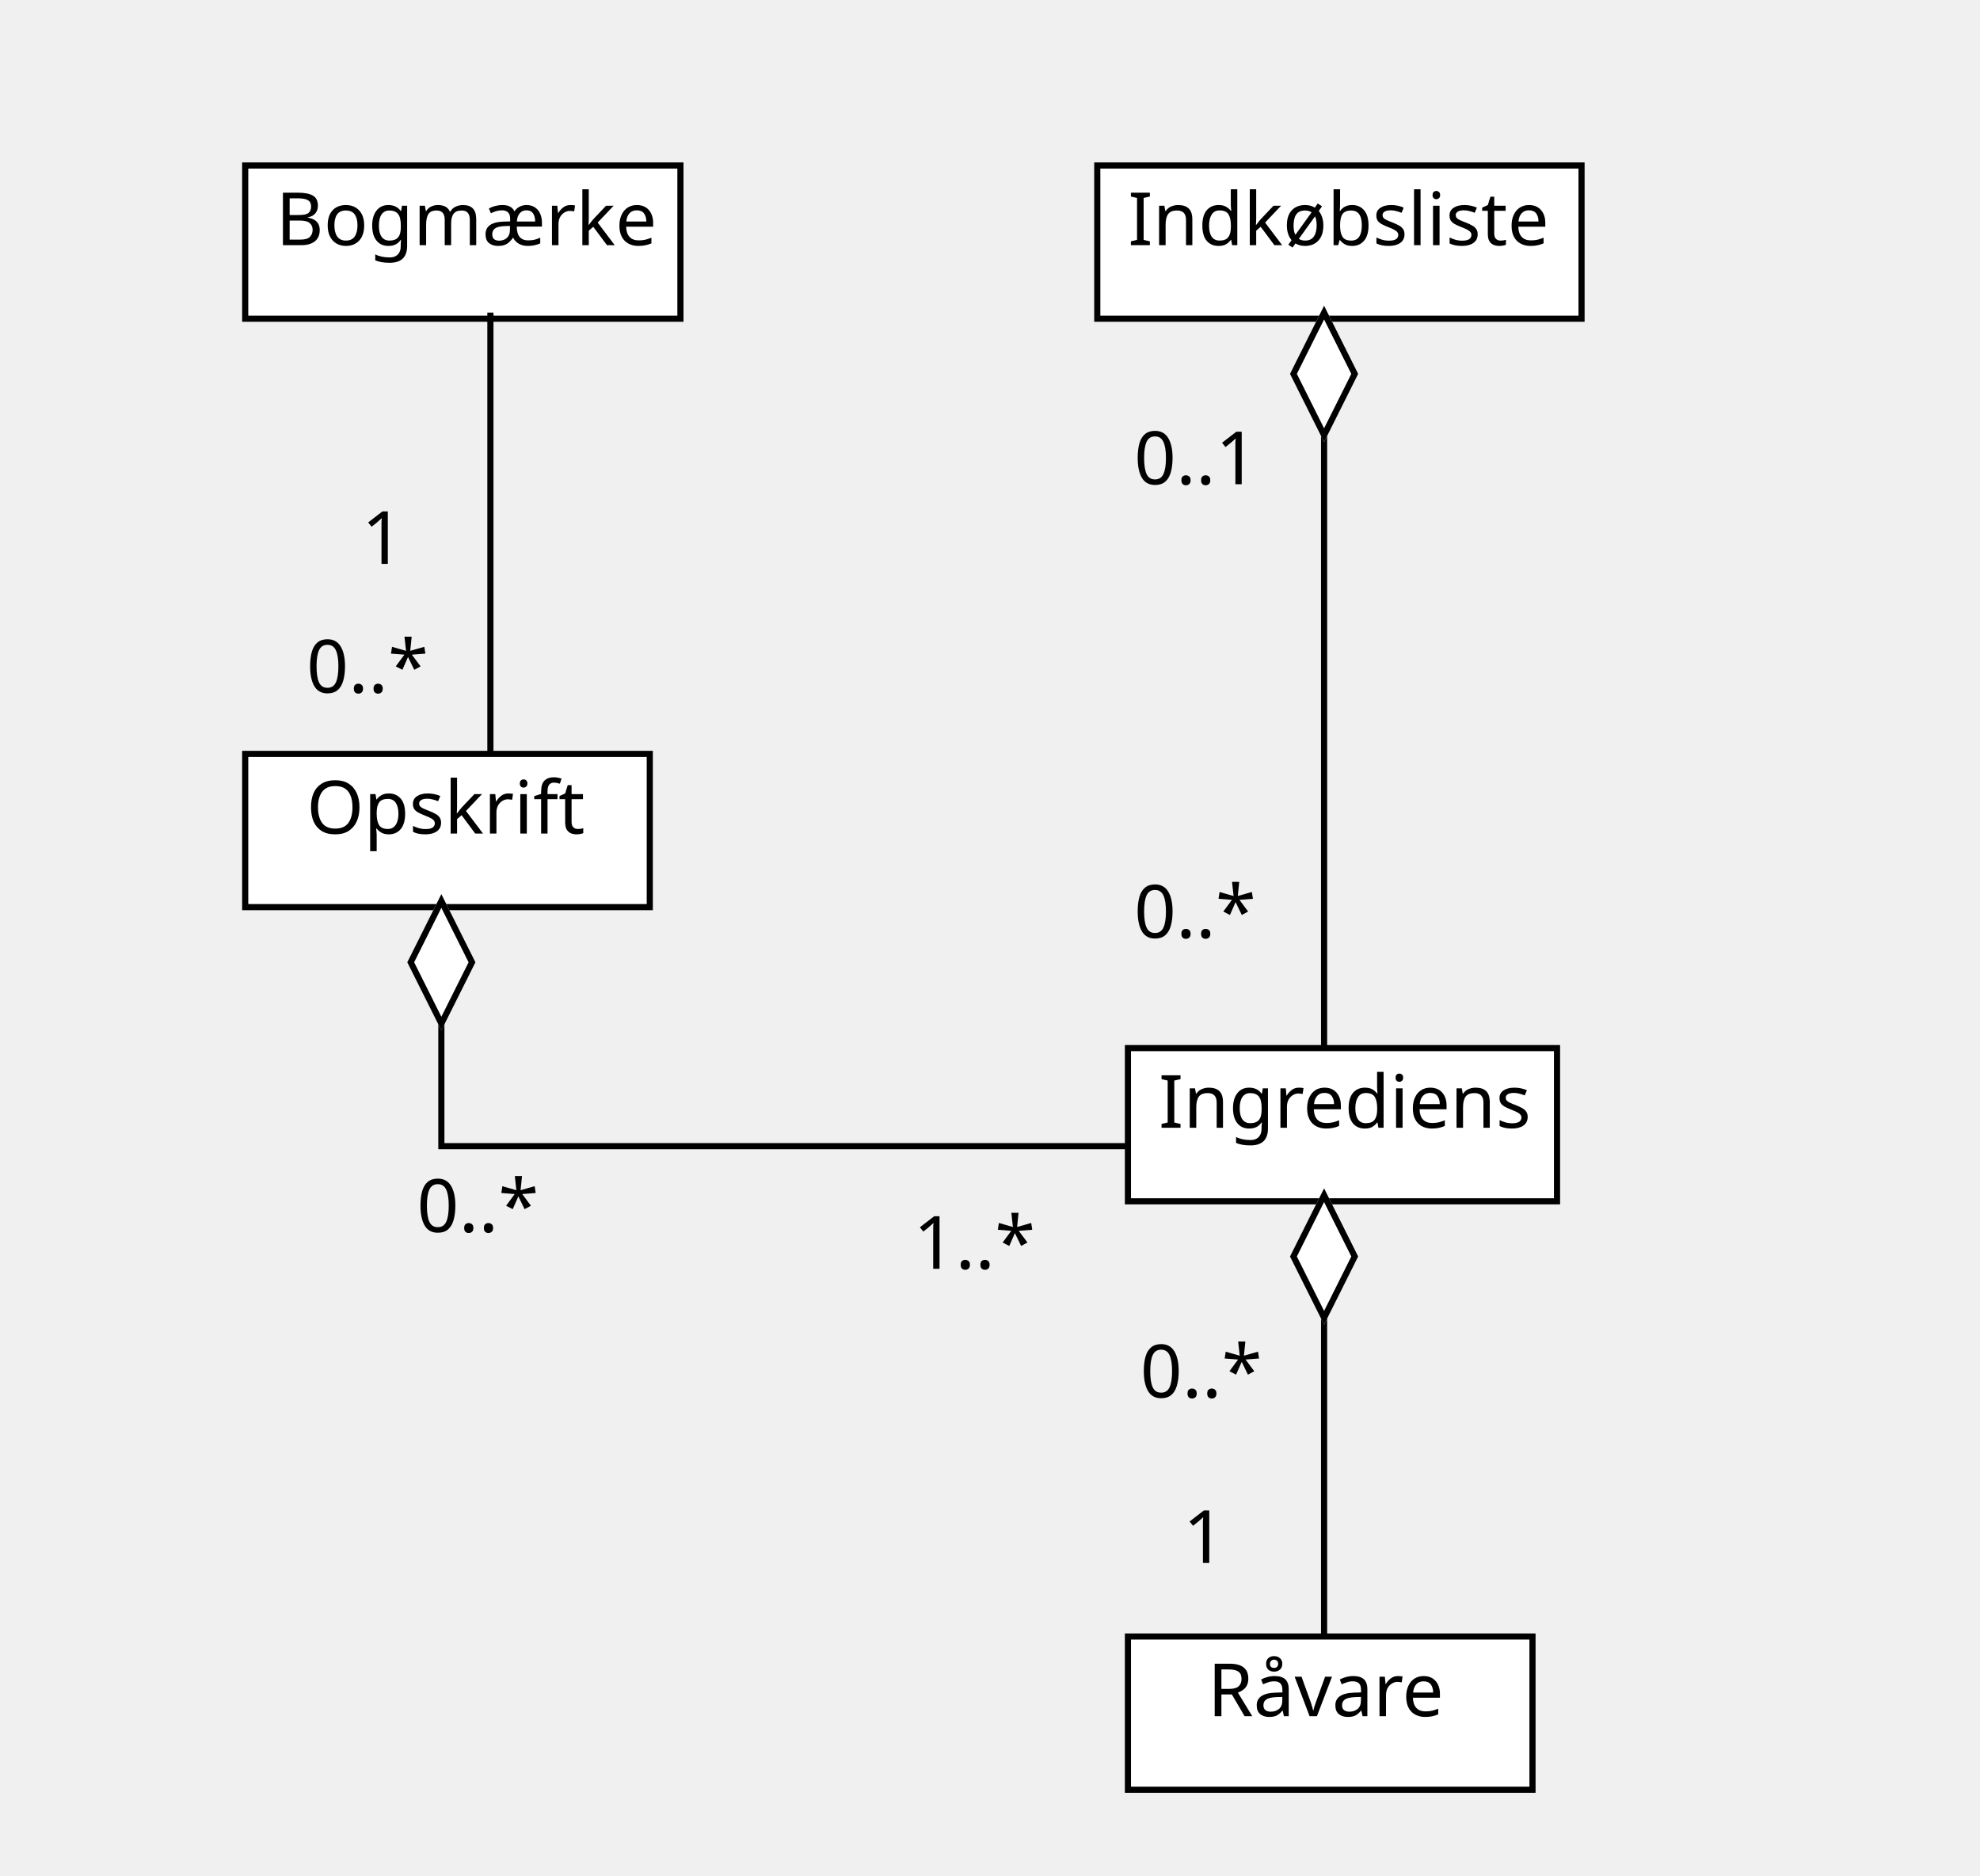
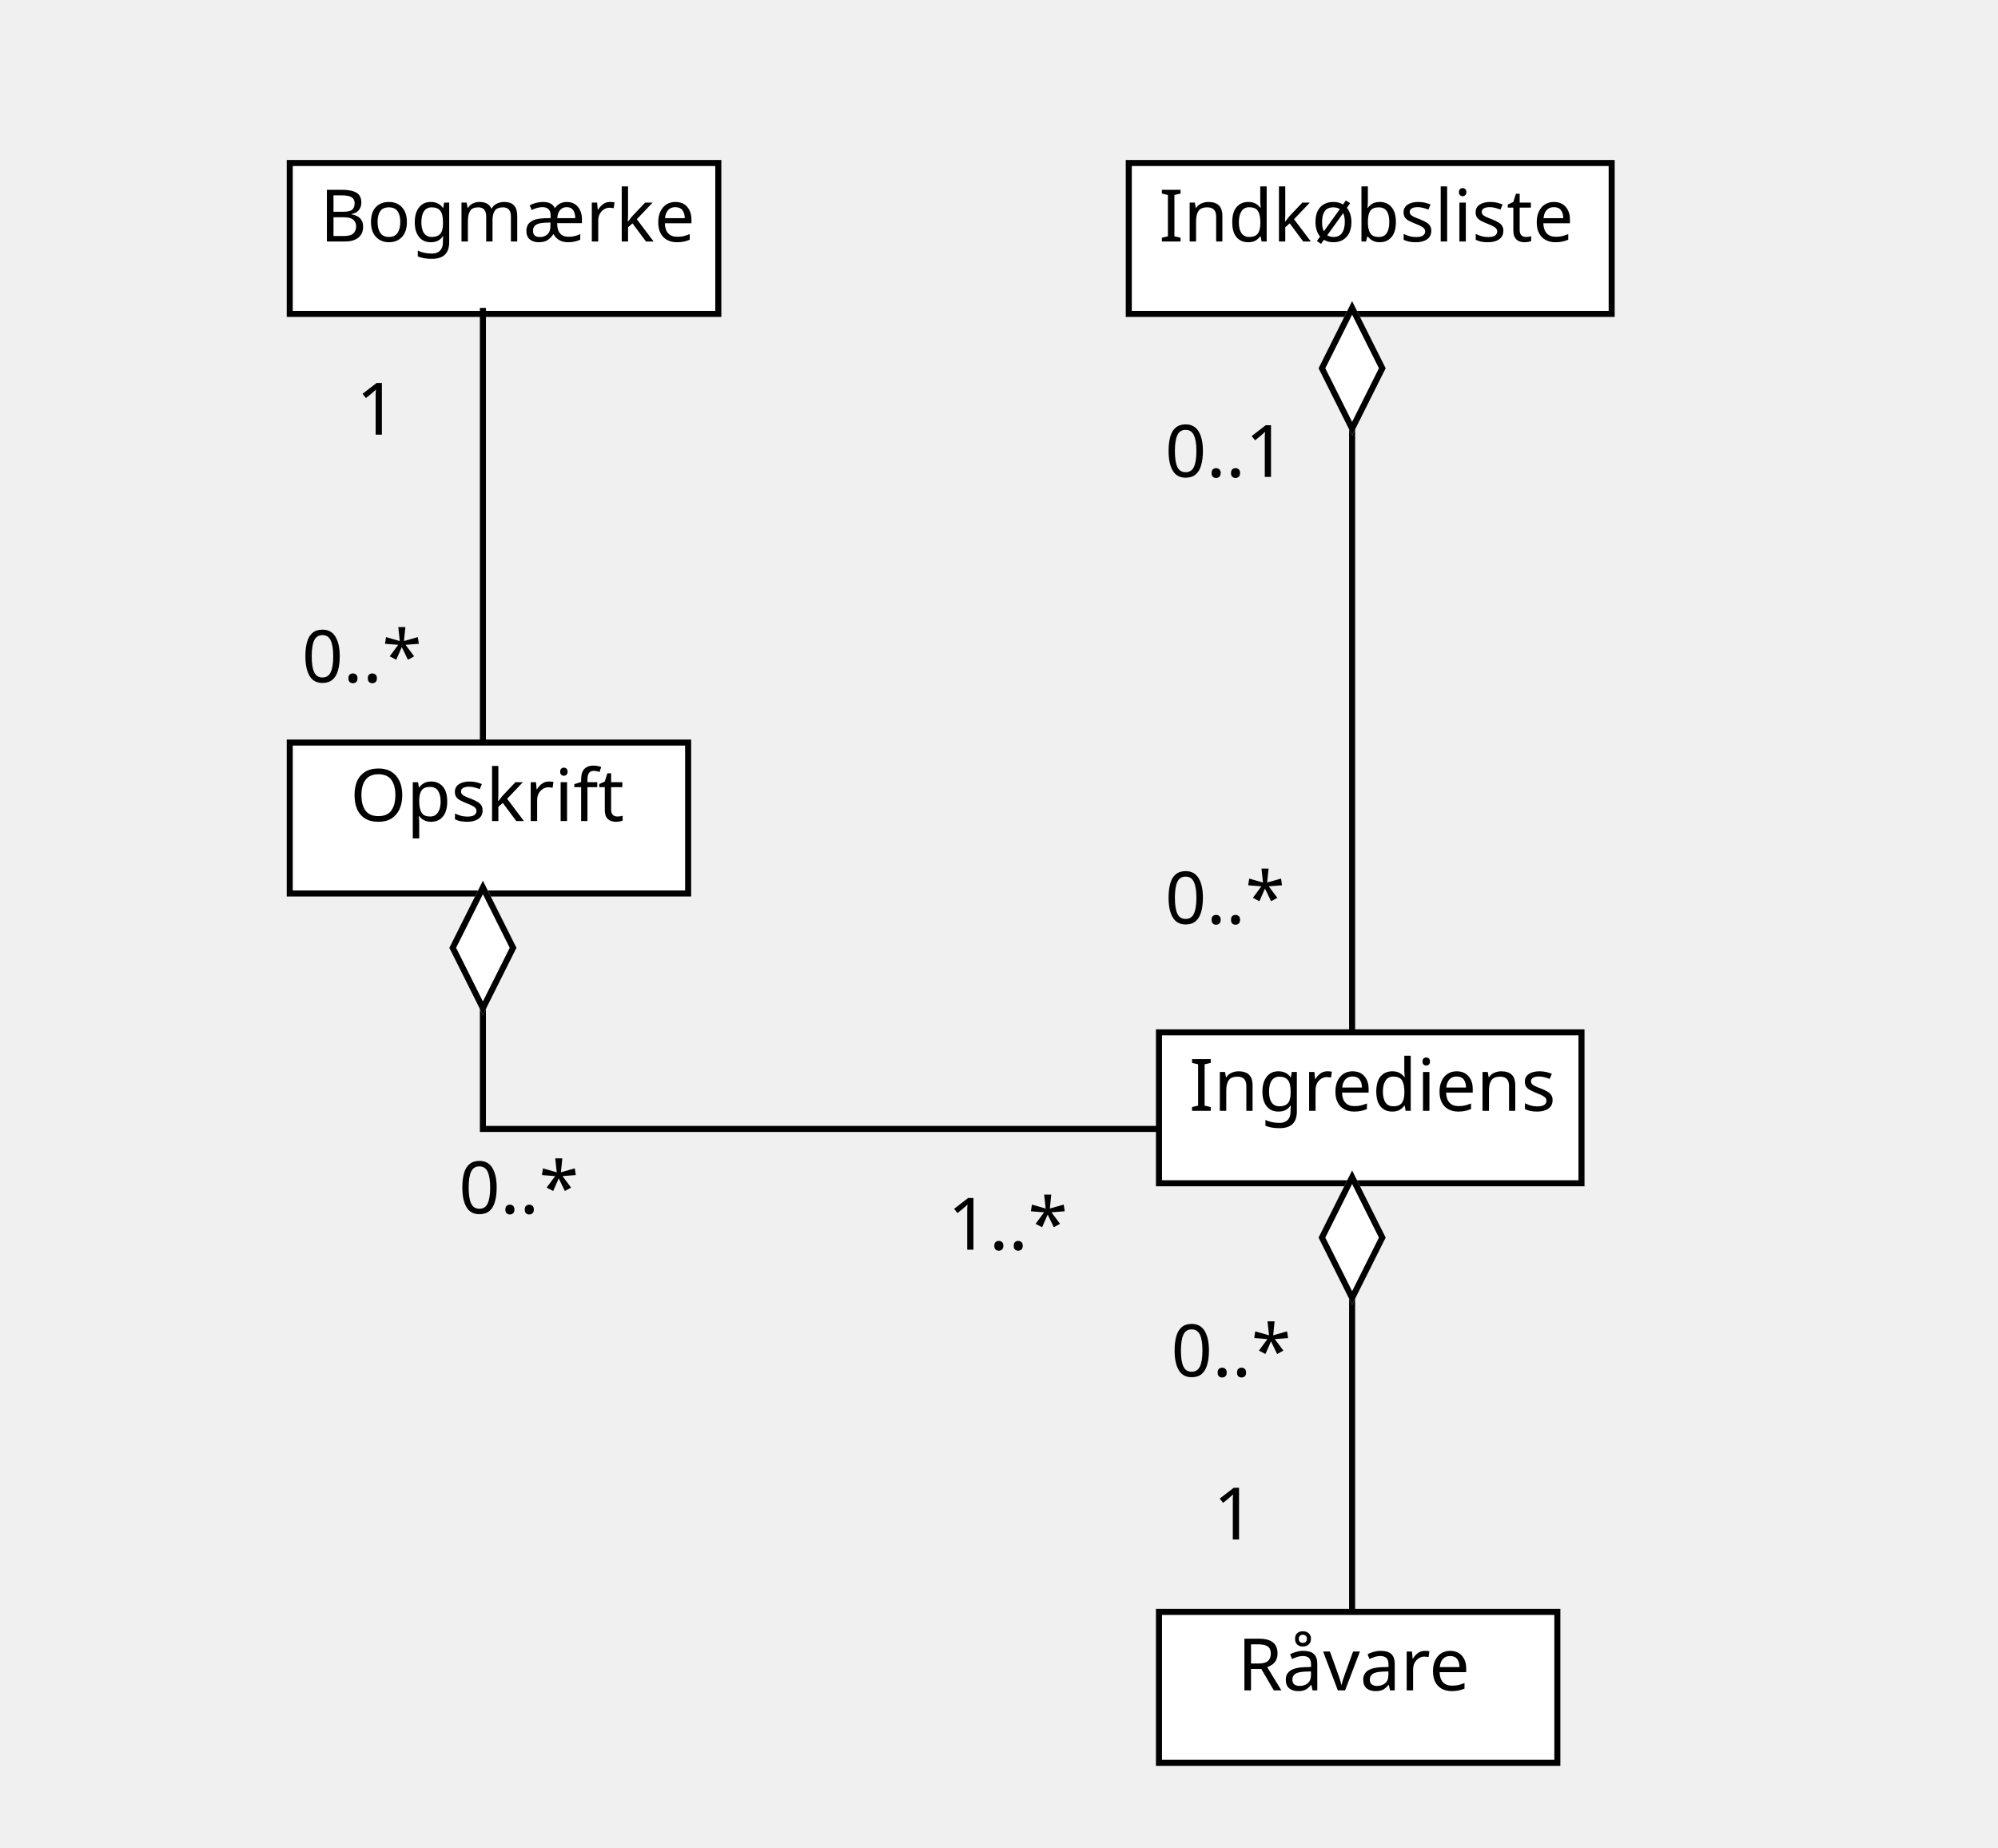
- <svg xmlns="http://www.w3.org/2000/svg" height="306" version="1.1" width="323">
-   <rect fill="#ffffff" height="25" stroke="#ffffff" stroke-width="1" width="70" x="184" y="171" />
-   <rect fill="none" height="25" stroke="#000000" stroke-width="1" width="70" x="184" y="171" />
-   <text font-family="Dialog" font-size="12" x="189" y="184">
+ <svg xmlns="http://www.w3.org/2000/svg" height="306" version="1.1" width="331">
+   <rect fill="#ffffff" height="25" stroke="#ffffff" stroke-width="1" width="70" x="192" y="171" />
+   <rect fill="none" height="25" stroke="#000000" stroke-width="1" width="70" x="192" y="171" />
+   <text font-family="Dialog" font-size="12" x="197" y="184">
Ingrediens</text>
-   <rect fill="#ffffff" height="25" stroke="#ffffff" stroke-width="1" width="66" x="184" y="267" />
-   <rect fill="none" height="25" stroke="#000000" stroke-width="1" width="66" x="184" y="267" />
-   <text font-family="Dialog" font-size="12" x="197" y="280">
+   <rect fill="#ffffff" height="25" stroke="#ffffff" stroke-width="1" width="66" x="192" y="267" />
+   <rect fill="none" height="25" stroke="#000000" stroke-width="1" width="66" x="192" y="267" />
+   <text font-family="Dialog" font-size="12" x="205" y="280">
Råvare</text>
-   <rect fill="#ffffff" height="25" stroke="#ffffff" stroke-width="1" width="66" x="40" y="123" />
-   <rect fill="none" height="25" stroke="#000000" stroke-width="1" width="66" x="40" y="123" />
-   <text font-family="Dialog" font-size="12" x="50" y="136">
+   <rect fill="#ffffff" height="25" stroke="#ffffff" stroke-width="1" width="66" x="48" y="123" />
+   <rect fill="none" height="25" stroke="#000000" stroke-width="1" width="66" x="48" y="123" />
+   <text font-family="Dialog" font-size="12" x="58" y="136">
Opskrift</text>
-   <rect fill="#ffffff" height="25" stroke="#ffffff" stroke-width="1" width="79" x="179" y="27" />
-   <rect fill="none" height="25" stroke="#000000" stroke-width="1" width="79" x="179" y="27" />
-   <text font-family="Dialog" font-size="12" x="184" y="40">
+   <rect fill="#ffffff" height="25" stroke="#ffffff" stroke-width="1" width="80" x="187" y="27" />
+   <rect fill="none" height="25" stroke="#000000" stroke-width="1" width="80" x="187" y="27" />
+   <text font-family="Dialog" font-size="12" x="192" y="40">
Indkøbsliste</text>
-   <polyline fill="none" points="216,195 216,267" stroke="#000000" stroke-width="1" />
-   <polygon fill="#ffffff" points="216,195 221,205 216,215 211,205" stroke="#ffffff" stroke-width="1" />
-   <polygon fill="none" points="216,195 221,205 216,215 211,205" stroke="#000000" stroke-width="1" />
-   <text font-family="Dialog" font-size="12" x="193" y="255">
+   <polyline fill="none" points="224,195 224,267" stroke="#000000" stroke-width="1" />
+   <polygon fill="#ffffff" points="224,195 229,205 224,215 219,205" stroke="#ffffff" stroke-width="1" />
+   <polygon fill="none" points="224,195 229,205 224,215 219,205" stroke="#000000" stroke-width="1" />
+   <text font-family="Dialog" font-size="12" x="201" y="255">
1</text>
-   <text font-family="Dialog" font-size="12" x="186" y="228">
+   <text font-family="Dialog" font-size="12" x="194" y="228">
0..*</text>
-   <polyline fill="none" points="72,147 72,187 184,187" stroke="#000000" stroke-width="1" />
-   <polygon fill="#ffffff" points="72,147 77,157 72,167 67,157" stroke="#ffffff" stroke-width="1" />
-   <polygon fill="none" points="72,147 77,157 72,167 67,157" stroke="#000000" stroke-width="1" />
-   <text font-family="Dialog" font-size="12" x="68" y="201">
+   <polyline fill="none" points="80,147 80,187 192,187" stroke="#000000" stroke-width="1" />
+   <polygon fill="#ffffff" points="80,147 85,157 80,167 75,157" stroke="#ffffff" stroke-width="1" />
+   <polygon fill="none" points="80,147 85,157 80,167 75,157" stroke="#000000" stroke-width="1" />
+   <text font-family="Dialog" font-size="12" x="76" y="201">
0..*</text>
-   <text font-family="Dialog" font-size="12" x="149" y="207">
+   <text font-family="Dialog" font-size="12" x="157" y="207">
1..*</text>
-   <polyline fill="none" points="216,51 216,171" stroke="#000000" stroke-width="1" />
-   <polygon fill="#ffffff" points="216,51 221,61 216,71 211,61" stroke="#ffffff" stroke-width="1" />
-   <polygon fill="none" points="216,51 221,61 216,71 211,61" stroke="#000000" stroke-width="1" />
-   <text font-family="Dialog" font-size="12" x="185" y="79">
+   <polyline fill="none" points="224,51 224,171" stroke="#000000" stroke-width="1" />
+   <polygon fill="#ffffff" points="224,51 229,61 224,71 219,61" stroke="#ffffff" stroke-width="1" />
+   <polygon fill="none" points="224,51 229,61 224,71 219,61" stroke="#000000" stroke-width="1" />
+   <text font-family="Dialog" font-size="12" x="193" y="79">
0..1</text>
-   <text font-family="Dialog" font-size="12" x="185" y="153">
+   <text font-family="Dialog" font-size="12" x="193" y="153">
0..*</text>
-   <rect fill="#ffffff" height="25" stroke="#ffffff" stroke-width="1" width="71" x="40" y="27" />
-   <rect fill="none" height="25" stroke="#000000" stroke-width="1" width="71" x="40" y="27" />
-   <text font-family="Dialog" font-size="12" x="45" y="40">
+   <rect fill="#ffffff" height="25" stroke="#ffffff" stroke-width="1" width="71" x="48" y="27" />
+   <rect fill="none" height="25" stroke="#000000" stroke-width="1" width="71" x="48" y="27" />
+   <text font-family="Dialog" font-size="12" x="53" y="40">
Bogmærke</text>
  <polyline fill="none" points="80,51 80,123" stroke="#000000" stroke-width="1" />
-   <text font-family="Dialog" font-size="12" x="59" y="92">
+   <text font-family="Dialog" font-size="12" x="59" y="72">
1</text>
  <text font-family="Dialog" font-size="12" x="50" y="113">
0..*</text>
</svg>
